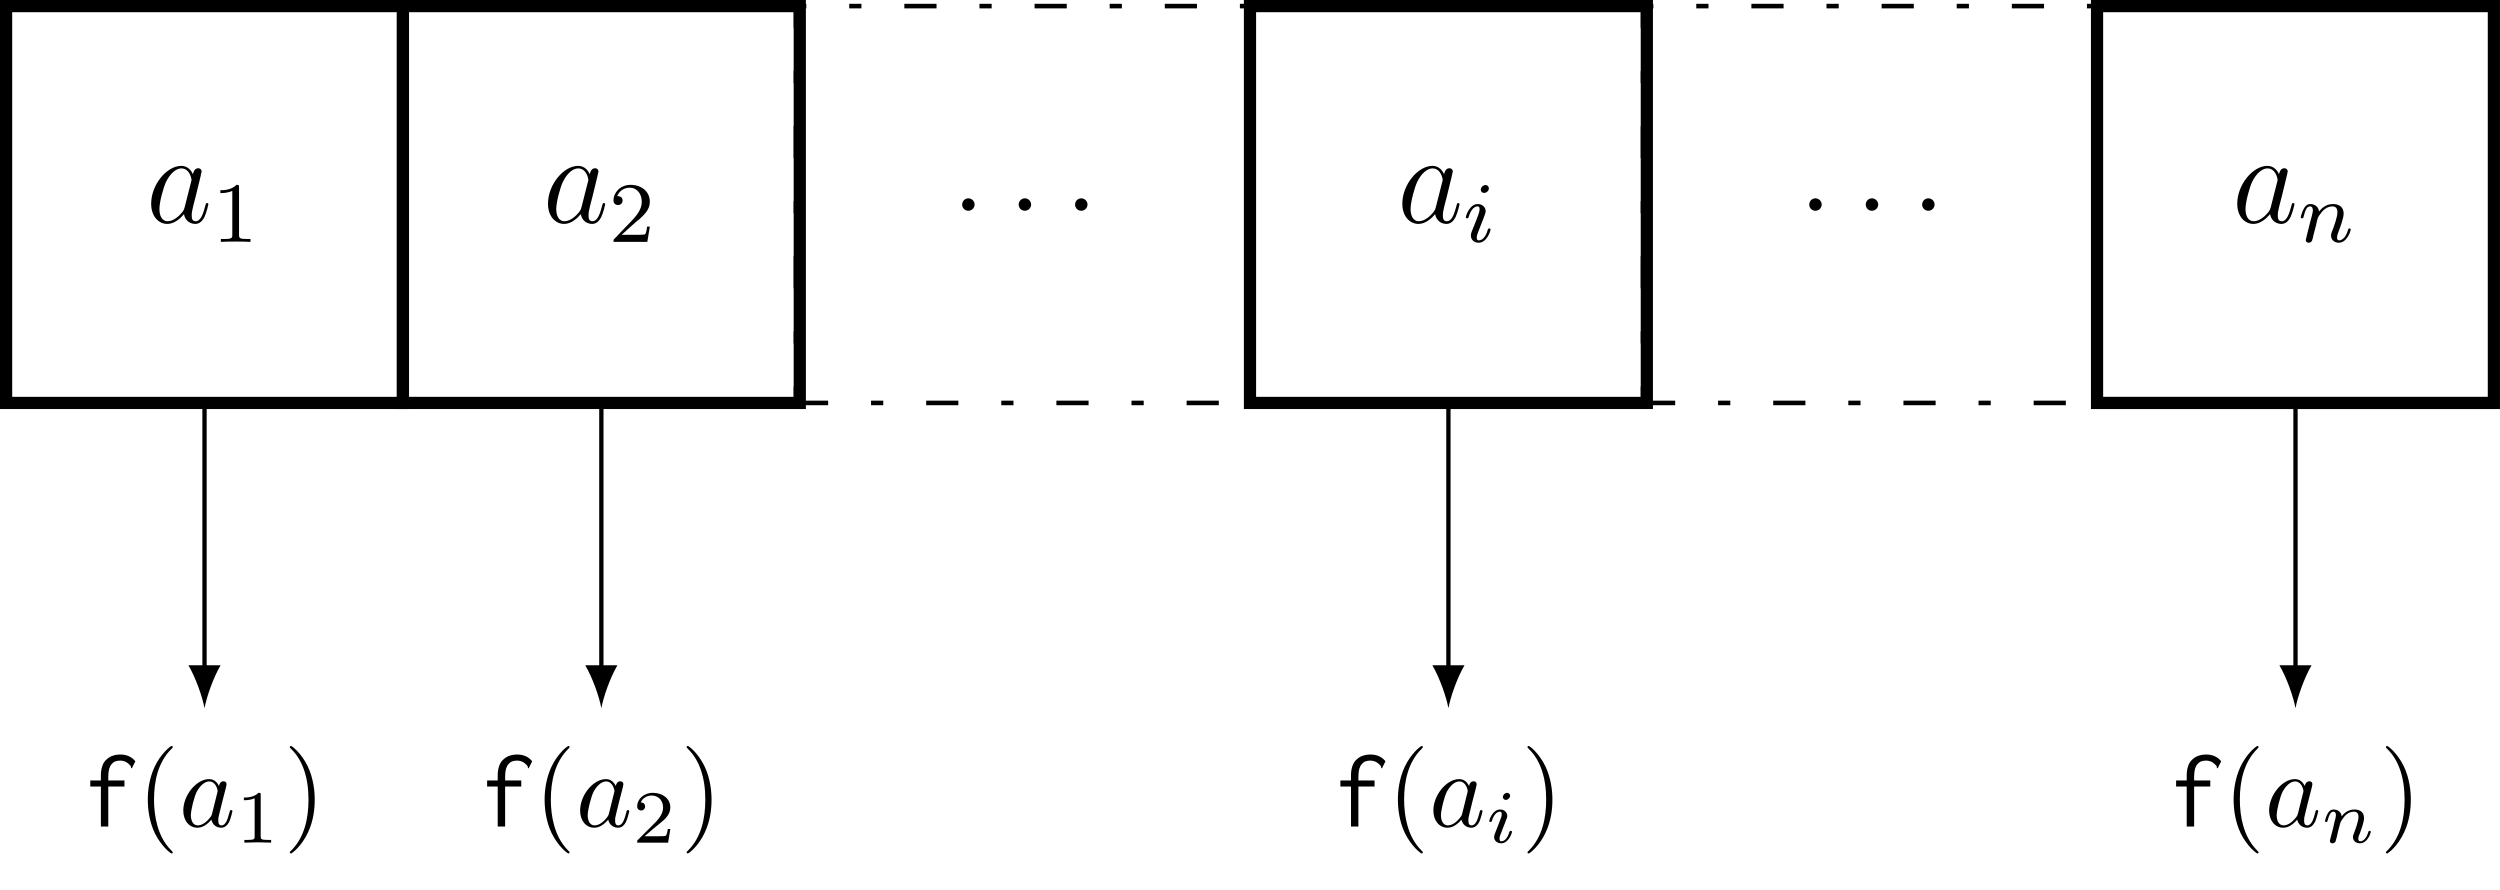
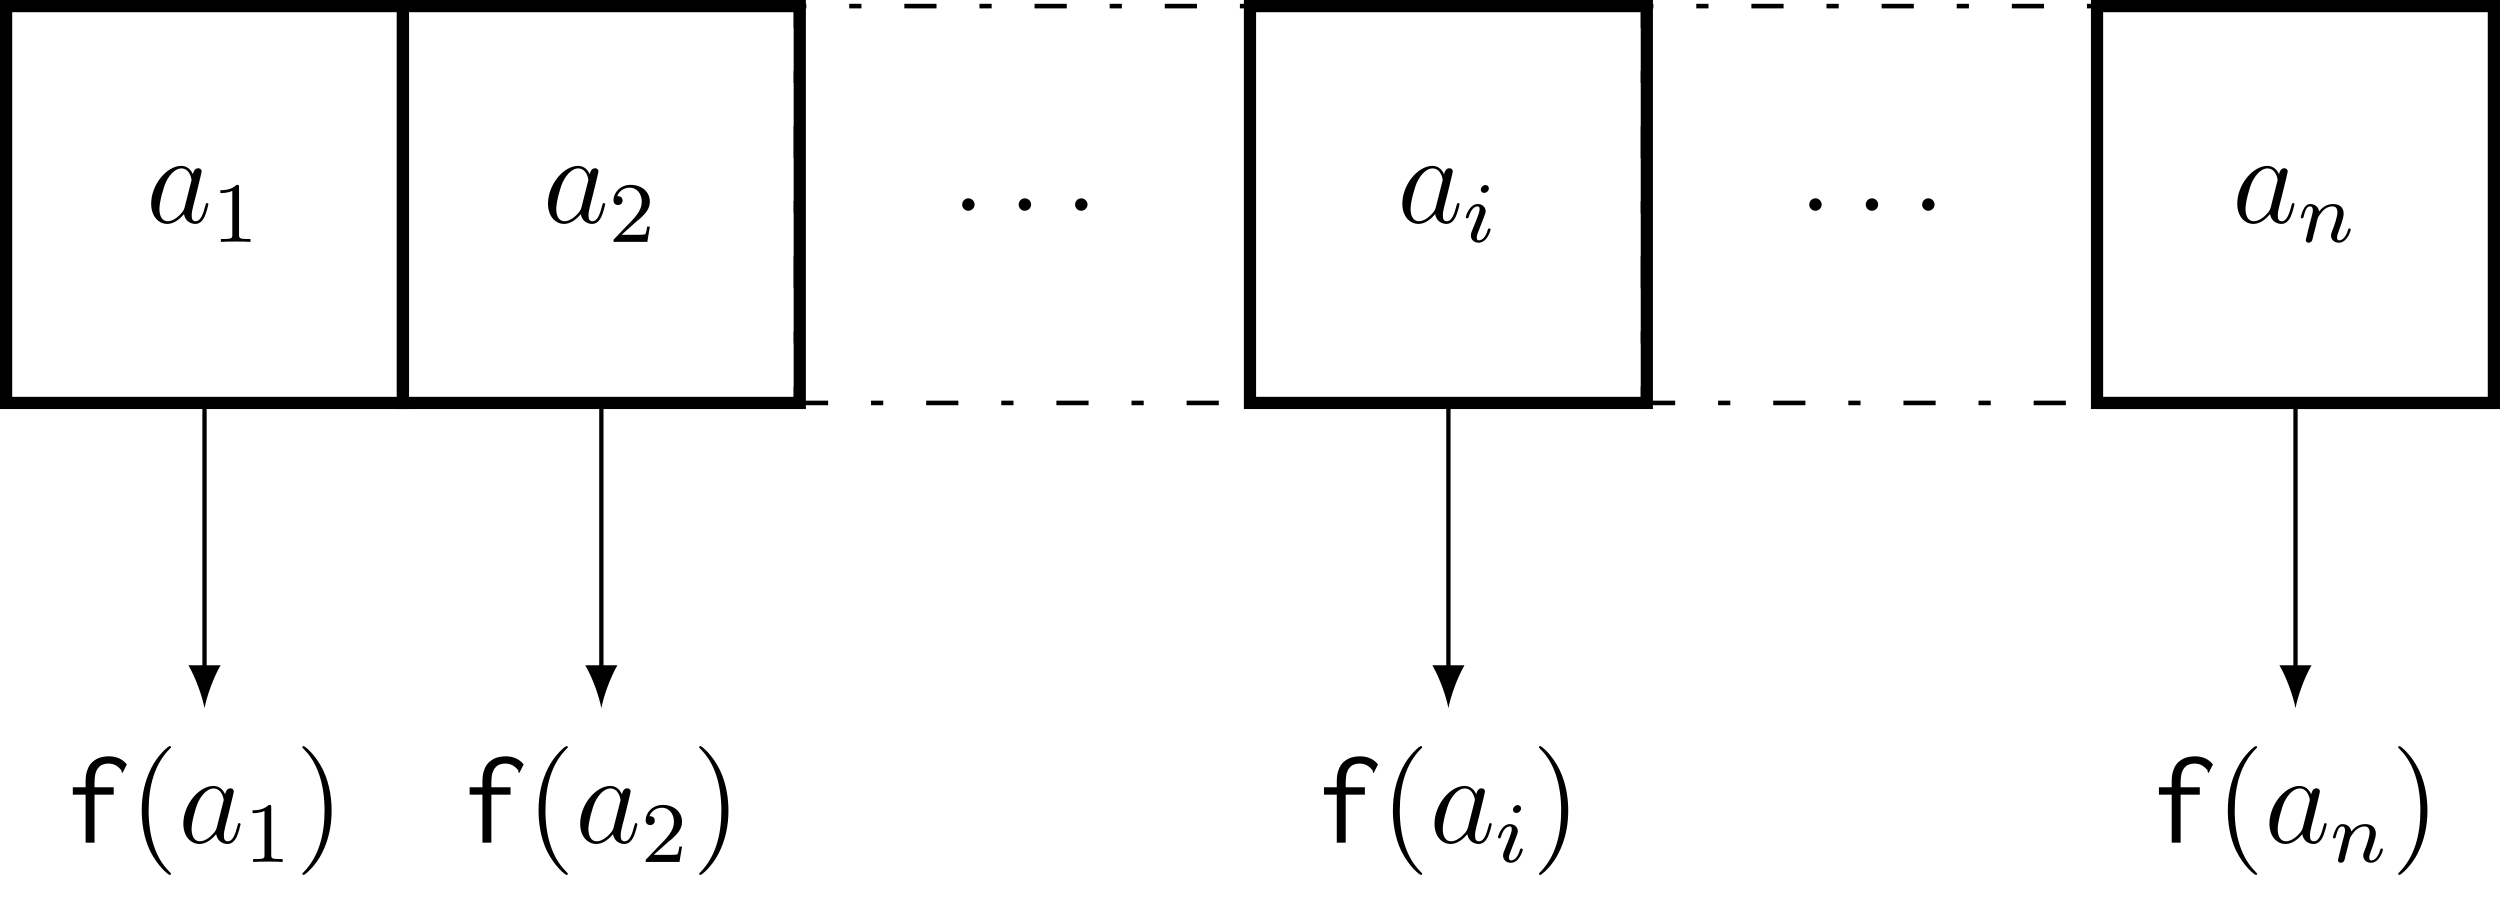
- <svg xmlns="http://www.w3.org/2000/svg" xmlns:xlink="http://www.w3.org/1999/xlink" width="232.158pt" height="82.567pt" viewBox="0 0 232.158 82.567" version="1.1">
+ <svg xmlns="http://www.w3.org/2000/svg" xmlns:xlink="http://www.w3.org/1999/xlink" width="232.158pt" height="84.559pt" viewBox="0 0 232.158 84.559" version="1.1">
  <defs>
    <g>
      <symbol overflow="visible" id="glyph0-0">
        <path style="stroke:none;" d="" />
      </symbol>
      <symbol overflow="visible" id="glyph0-1">
        <path style="stroke:none;" d="M 3.594 -1.422 C 3.531 -1.219 3.531 -1.188 3.375 -0.969 C 3.109 -0.641 2.578 -0.125 2.016 -0.125 C 1.531 -0.125 1.25 -0.562 1.25 -1.266 C 1.25 -1.922 1.625 -3.266 1.859 -3.766 C 2.266 -4.609 2.828 -5.031 3.281 -5.031 C 4.078 -5.031 4.234 -4.047 4.234 -3.953 C 4.234 -3.938 4.203 -3.797 4.188 -3.766 Z M 4.359 -4.484 C 4.234 -4.797 3.906 -5.266 3.281 -5.266 C 1.938 -5.266 0.484 -3.531 0.484 -1.75 C 0.484 -0.578 1.172 0.125 1.984 0.125 C 2.641 0.125 3.203 -0.391 3.531 -0.781 C 3.656 -0.078 4.219 0.125 4.578 0.125 C 4.938 0.125 5.219 -0.094 5.438 -0.531 C 5.625 -0.938 5.797 -1.656 5.797 -1.703 C 5.797 -1.766 5.75 -1.812 5.672 -1.812 C 5.562 -1.812 5.562 -1.75 5.516 -1.578 C 5.328 -0.875 5.109 -0.125 4.609 -0.125 C 4.266 -0.125 4.25 -0.438 4.25 -0.672 C 4.25 -0.938 4.281 -1.078 4.391 -1.547 C 4.469 -1.844 4.531 -2.109 4.625 -2.453 C 5.062 -4.25 5.172 -4.672 5.172 -4.75 C 5.172 -4.906 5.047 -5.047 4.859 -5.047 C 4.484 -5.047 4.391 -4.625 4.359 -4.484 Z M 4.359 -4.484 " />
      </symbol>
      <symbol overflow="visible" id="glyph0-2">
        <path style="stroke:none;" d="M 2.203 -0.578 C 2.203 -0.922 1.906 -1.156 1.625 -1.156 C 1.281 -1.156 1.047 -0.875 1.047 -0.578 C 1.047 -0.234 1.328 0 1.609 0 C 1.953 0 2.203 -0.281 2.203 -0.578 Z M 2.203 -0.578 " />
      </symbol>
      <symbol overflow="visible" id="glyph1-0">
        <path style="stroke:none;" d="" />
      </symbol>
      <symbol overflow="visible" id="glyph1-1">
        <path style="stroke:none;" d="M 2.5 -5.078 C 2.5 -5.297 2.484 -5.297 2.266 -5.297 C 1.938 -4.984 1.516 -4.797 0.766 -4.797 L 0.766 -4.531 C 0.984 -4.531 1.406 -4.531 1.875 -4.734 L 1.875 -0.656 C 1.875 -0.359 1.844 -0.266 1.094 -0.266 L 0.812 -0.266 L 0.812 0 C 1.141 -0.031 1.828 -0.031 2.188 -0.031 C 2.547 -0.031 3.234 -0.031 3.562 0 L 3.562 -0.266 L 3.281 -0.266 C 2.531 -0.266 2.5 -0.359 2.5 -0.656 Z M 2.5 -5.078 " />
      </symbol>
      <symbol overflow="visible" id="glyph1-2">
        <path style="stroke:none;" d="M 2.25 -1.625 C 2.375 -1.75 2.703 -2.016 2.844 -2.125 C 3.328 -2.578 3.797 -3.016 3.797 -3.734 C 3.797 -4.688 3 -5.297 2.016 -5.297 C 1.047 -5.297 0.422 -4.578 0.422 -3.859 C 0.422 -3.469 0.734 -3.422 0.844 -3.422 C 1.016 -3.422 1.266 -3.531 1.266 -3.844 C 1.266 -4.25 0.859 -4.25 0.766 -4.25 C 1 -4.844 1.531 -5.031 1.922 -5.031 C 2.656 -5.031 3.047 -4.406 3.047 -3.734 C 3.047 -2.906 2.469 -2.297 1.516 -1.344 L 0.516 -0.297 C 0.422 -0.219 0.422 -0.203 0.422 0 L 3.562 0 L 3.797 -1.422 L 3.547 -1.422 C 3.531 -1.266 3.469 -0.875 3.375 -0.719 C 3.328 -0.656 2.719 -0.656 2.594 -0.656 L 1.172 -0.656 Z M 2.25 -1.625 " />
      </symbol>
      <symbol overflow="visible" id="glyph2-0">
        <path style="stroke:none;" d="" />
      </symbol>
      <symbol overflow="visible" id="glyph2-1">
        <path style="stroke:none;" d="M 2.375 -4.969 C 2.375 -5.141 2.25 -5.281 2.062 -5.281 C 1.859 -5.281 1.625 -5.078 1.625 -4.844 C 1.625 -4.672 1.75 -4.547 1.938 -4.547 C 2.141 -4.547 2.375 -4.734 2.375 -4.969 Z M 1.219 -2.047 L 0.781 -0.953 C 0.734 -0.828 0.703 -0.734 0.703 -0.594 C 0.703 -0.203 1 0.078 1.422 0.078 C 2.203 0.078 2.531 -1.031 2.531 -1.141 C 2.531 -1.219 2.469 -1.25 2.406 -1.25 C 2.312 -1.25 2.297 -1.188 2.266 -1.109 C 2.094 -0.469 1.766 -0.141 1.438 -0.141 C 1.344 -0.141 1.25 -0.188 1.25 -0.391 C 1.25 -0.594 1.312 -0.734 1.406 -0.984 C 1.484 -1.188 1.562 -1.406 1.656 -1.625 L 1.906 -2.266 C 1.969 -2.453 2.078 -2.703 2.078 -2.844 C 2.078 -3.234 1.75 -3.516 1.344 -3.516 C 0.578 -3.516 0.234 -2.406 0.234 -2.297 C 0.234 -2.219 0.297 -2.188 0.359 -2.188 C 0.469 -2.188 0.469 -2.234 0.5 -2.312 C 0.719 -3.078 1.078 -3.297 1.328 -3.297 C 1.438 -3.297 1.516 -3.25 1.516 -3.031 C 1.516 -2.953 1.5 -2.844 1.422 -2.594 Z M 1.219 -2.047 " />
      </symbol>
      <symbol overflow="visible" id="glyph2-2">
        <path style="stroke:none;" d="M 1.594 -1.312 C 1.625 -1.422 1.703 -1.734 1.719 -1.844 C 1.828 -2.281 1.828 -2.281 2.016 -2.547 C 2.281 -2.938 2.656 -3.297 3.188 -3.297 C 3.469 -3.297 3.641 -3.125 3.641 -2.75 C 3.641 -2.312 3.312 -1.406 3.156 -1.016 C 3.047 -0.75 3.047 -0.703 3.047 -0.594 C 3.047 -0.141 3.422 0.078 3.766 0.078 C 4.547 0.078 4.875 -1.031 4.875 -1.141 C 4.875 -1.219 4.812 -1.25 4.75 -1.25 C 4.656 -1.25 4.641 -1.188 4.625 -1.109 C 4.438 -0.453 4.094 -0.141 3.797 -0.141 C 3.672 -0.141 3.609 -0.219 3.609 -0.406 C 3.609 -0.594 3.672 -0.766 3.75 -0.969 C 3.859 -1.266 4.219 -2.188 4.219 -2.625 C 4.219 -3.234 3.797 -3.516 3.234 -3.516 C 2.578 -3.516 2.172 -3.125 1.938 -2.828 C 1.875 -3.266 1.531 -3.516 1.125 -3.516 C 0.844 -3.516 0.641 -3.328 0.516 -3.078 C 0.312 -2.703 0.234 -2.312 0.234 -2.297 C 0.234 -2.219 0.297 -2.188 0.359 -2.188 C 0.469 -2.188 0.469 -2.219 0.531 -2.438 C 0.625 -2.828 0.766 -3.297 1.094 -3.297 C 1.312 -3.297 1.359 -3.094 1.359 -2.922 C 1.359 -2.766 1.312 -2.625 1.25 -2.359 C 1.234 -2.297 1.109 -1.828 1.078 -1.719 L 0.781 -0.516 C 0.75 -0.391 0.703 -0.203 0.703 -0.172 C 0.703 0.016 0.859 0.078 0.969 0.078 C 1.109 0.078 1.234 -0.016 1.281 -0.109 C 1.312 -0.156 1.375 -0.438 1.406 -0.594 Z M 1.594 -1.312 " />
      </symbol>
      <symbol overflow="visible" id="glyph3-0">
        <path style="stroke:none;" d="" />
      </symbol>
      <symbol overflow="visible" id="glyph3-1">
-         <path style="stroke:none;" d="M 3.422 -6.688 C 3.172 -6.688 2.938 -6.656 2.719 -6.578 C 2.5 -6.516 2.312 -6.391 2.141 -6.234 C 1.969 -6.094 1.828 -5.875 1.75 -5.641 C 1.656 -5.391 1.609 -5.078 1.609 -4.734 L 1.609 -4.281 L 0.625 -4.281 L 0.625 -3.719 L 1.609 -3.719 L 1.609 0 L 2.297 0 L 2.297 -3.719 L 3.797 -3.719 L 3.797 -4.281 L 2.297 -4.281 L 2.297 -4.641 C 2.297 -4.922 2.328 -5.156 2.375 -5.344 C 2.438 -5.531 2.5 -5.688 2.609 -5.797 C 2.703 -5.906 2.812 -6 2.938 -6.047 C 3.078 -6.094 3.219 -6.125 3.391 -6.125 C 3.594 -6.125 3.781 -6.078 3.969 -5.984 C 4.141 -5.875 4.281 -5.75 4.391 -5.609 C 4.391 -5.578 4.406 -5.531 4.406 -5.484 C 4.406 -5.438 4.438 -5.406 4.484 -5.406 L 4.812 -6.062 C 4.469 -6.484 4 -6.688 3.422 -6.688 Z M 3.422 -6.688 " />
+         <path style="stroke:none;" d="M 4.094 -8.016 C 3.797 -8.016 3.516 -7.969 3.25 -7.891 C 3 -7.812 2.766 -7.656 2.562 -7.484 C 2.359 -7.297 2.203 -7.047 2.109 -6.766 C 1.984 -6.453 1.938 -6.094 1.938 -5.672 L 1.938 -5.141 L 0.75 -5.141 L 0.75 -4.453 L 1.938 -4.453 L 1.938 0 L 2.766 0 L 2.766 -4.453 L 4.547 -4.453 L 4.547 -5.141 L 2.766 -5.141 L 2.766 -5.562 C 2.766 -5.891 2.797 -6.188 2.844 -6.406 C 2.922 -6.641 3 -6.828 3.125 -6.953 C 3.234 -7.094 3.375 -7.203 3.531 -7.25 C 3.688 -7.312 3.859 -7.344 4.062 -7.344 C 4.312 -7.344 4.547 -7.281 4.75 -7.172 C 4.953 -7.047 5.125 -6.891 5.266 -6.719 C 5.266 -6.688 5.281 -6.641 5.281 -6.578 C 5.281 -6.516 5.312 -6.484 5.375 -6.484 L 5.766 -7.266 C 5.359 -7.766 4.797 -8.016 4.094 -8.016 Z M 4.094 -8.016 " />
      </symbol>
      <symbol overflow="visible" id="glyph4-0">
        <path style="stroke:none;" d="" />
      </symbol>
      <symbol overflow="visible" id="glyph4-1">
-         <path style="stroke:none;" d="M 3.297 2.391 C 3.297 2.359 3.297 2.344 3.125 2.172 C 1.891 0.922 1.562 -0.969 1.562 -2.5 C 1.562 -4.234 1.938 -5.969 3.172 -7.203 C 3.297 -7.328 3.297 -7.344 3.297 -7.375 C 3.297 -7.453 3.266 -7.484 3.203 -7.484 C 3.094 -7.484 2.203 -6.797 1.609 -5.531 C 1.109 -4.438 0.984 -3.328 0.984 -2.5 C 0.984 -1.719 1.094 -0.516 1.641 0.625 C 2.25 1.844 3.094 2.5 3.203 2.5 C 3.266 2.5 3.297 2.469 3.297 2.391 Z M 3.297 2.391 " />
+         <path style="stroke:none;" d="M 3.891 2.906 C 3.891 2.875 3.891 2.844 3.688 2.641 C 2.484 1.438 1.812 -0.531 1.812 -2.969 C 1.812 -5.297 2.375 -7.297 3.766 -8.703 C 3.891 -8.812 3.891 -8.828 3.891 -8.875 C 3.891 -8.938 3.828 -8.969 3.781 -8.969 C 3.625 -8.969 2.641 -8.109 2.062 -6.938 C 1.453 -5.719 1.172 -4.453 1.172 -2.969 C 1.172 -1.906 1.344 -0.484 1.953 0.781 C 2.672 2.219 3.641 3 3.781 3 C 3.828 3 3.891 2.969 3.891 2.906 Z M 3.891 2.906 " />
      </symbol>
      <symbol overflow="visible" id="glyph4-2">
-         <path style="stroke:none;" d="M 2.875 -2.5 C 2.875 -3.266 2.766 -4.469 2.219 -5.609 C 1.625 -6.828 0.766 -7.484 0.672 -7.484 C 0.609 -7.484 0.562 -7.438 0.562 -7.375 C 0.562 -7.344 0.562 -7.328 0.75 -7.141 C 1.734 -6.156 2.297 -4.578 2.297 -2.5 C 2.297 -0.781 1.938 0.969 0.703 2.219 C 0.562 2.344 0.562 2.359 0.562 2.391 C 0.562 2.453 0.609 2.5 0.672 2.5 C 0.766 2.5 1.672 1.812 2.25 0.547 C 2.766 -0.547 2.875 -1.656 2.875 -2.5 Z M 2.875 -2.5 " />
-       </symbol>
-       <symbol overflow="visible" id="glyph5-0">
-         <path style="stroke:none;" d="" />
-       </symbol>
-       <symbol overflow="visible" id="glyph5-1">
-         <path style="stroke:none;" d="M 3.719 -3.766 C 3.531 -4.141 3.25 -4.406 2.797 -4.406 C 1.641 -4.406 0.406 -2.938 0.406 -1.484 C 0.406 -0.547 0.953 0.109 1.719 0.109 C 1.922 0.109 2.422 0.062 3.016 -0.641 C 3.094 -0.219 3.453 0.109 3.922 0.109 C 4.281 0.109 4.5 -0.125 4.672 -0.438 C 4.828 -0.797 4.969 -1.406 4.969 -1.422 C 4.969 -1.531 4.875 -1.531 4.844 -1.531 C 4.75 -1.531 4.734 -1.484 4.703 -1.344 C 4.531 -0.703 4.359 -0.109 3.953 -0.109 C 3.672 -0.109 3.656 -0.375 3.656 -0.562 C 3.656 -0.781 3.672 -0.875 3.781 -1.312 C 3.891 -1.719 3.906 -1.828 4 -2.203 L 4.359 -3.594 C 4.422 -3.875 4.422 -3.891 4.422 -3.938 C 4.422 -4.109 4.312 -4.203 4.141 -4.203 C 3.891 -4.203 3.75 -3.984 3.719 -3.766 Z M 3.078 -1.188 C 3.016 -1 3.016 -0.984 2.875 -0.812 C 2.438 -0.266 2.031 -0.109 1.75 -0.109 C 1.25 -0.109 1.109 -0.656 1.109 -1.047 C 1.109 -1.547 1.422 -2.766 1.656 -3.234 C 1.969 -3.812 2.406 -4.188 2.812 -4.188 C 3.453 -4.188 3.594 -3.375 3.594 -3.312 C 3.594 -3.25 3.578 -3.188 3.562 -3.141 Z M 3.078 -1.188 " />
-       </symbol>
-       <symbol overflow="visible" id="glyph6-0">
-         <path style="stroke:none;" d="" />
-       </symbol>
-       <symbol overflow="visible" id="glyph6-1">
-         <path style="stroke:none;" d="M 2.328 -4.438 C 2.328 -4.625 2.328 -4.625 2.125 -4.625 C 1.672 -4.188 1.047 -4.188 0.766 -4.188 L 0.766 -3.938 C 0.922 -3.938 1.391 -3.938 1.766 -4.125 L 1.766 -0.578 C 1.766 -0.344 1.766 -0.25 1.078 -0.25 L 0.812 -0.25 L 0.812 0 C 0.938 0 1.797 -0.031 2.047 -0.031 C 2.266 -0.031 3.141 0 3.297 0 L 3.297 -0.25 L 3.031 -0.25 C 2.328 -0.25 2.328 -0.344 2.328 -0.578 Z M 2.328 -4.438 " />
-       </symbol>
-       <symbol overflow="visible" id="glyph6-2">
-         <path style="stroke:none;" d="M 3.516 -1.266 L 3.281 -1.266 C 3.266 -1.109 3.188 -0.703 3.094 -0.641 C 3.047 -0.594 2.516 -0.594 2.406 -0.594 L 1.125 -0.594 C 1.859 -1.234 2.109 -1.438 2.516 -1.766 C 3.031 -2.172 3.516 -2.609 3.516 -3.266 C 3.516 -4.109 2.781 -4.625 1.891 -4.625 C 1.031 -4.625 0.438 -4.016 0.438 -3.375 C 0.438 -3.031 0.734 -2.984 0.812 -2.984 C 0.969 -2.984 1.172 -3.109 1.172 -3.359 C 1.172 -3.484 1.125 -3.734 0.766 -3.734 C 0.984 -4.219 1.453 -4.375 1.781 -4.375 C 2.484 -4.375 2.844 -3.828 2.844 -3.266 C 2.844 -2.656 2.406 -2.188 2.188 -1.938 L 0.516 -0.266 C 0.438 -0.203 0.438 -0.188 0.438 0 L 3.312 0 Z M 3.516 -1.266 " />
-       </symbol>
-       <symbol overflow="visible" id="glyph7-0">
-         <path style="stroke:none;" d="" />
-       </symbol>
-       <symbol overflow="visible" id="glyph7-1">
-         <path style="stroke:none;" d="M 2.266 -4.359 C 2.266 -4.469 2.172 -4.625 1.984 -4.625 C 1.797 -4.625 1.594 -4.438 1.594 -4.234 C 1.594 -4.125 1.672 -3.969 1.875 -3.969 C 2.062 -3.969 2.266 -4.172 2.266 -4.359 Z M 0.844 -0.812 C 0.812 -0.719 0.781 -0.641 0.781 -0.516 C 0.781 -0.188 1.047 0.062 1.438 0.062 C 2.125 0.062 2.438 -0.891 2.438 -1 C 2.438 -1.094 2.344 -1.094 2.328 -1.094 C 2.234 -1.094 2.219 -1.047 2.188 -0.969 C 2.031 -0.406 1.734 -0.125 1.453 -0.125 C 1.312 -0.125 1.281 -0.219 1.281 -0.375 C 1.281 -0.531 1.328 -0.656 1.391 -0.812 C 1.469 -1 1.547 -1.188 1.609 -1.375 C 1.672 -1.547 1.938 -2.172 1.953 -2.266 C 1.984 -2.328 2 -2.406 2 -2.484 C 2 -2.812 1.719 -3.078 1.344 -3.078 C 0.641 -3.078 0.328 -2.125 0.328 -2 C 0.328 -1.922 0.422 -1.922 0.453 -1.922 C 0.547 -1.922 0.547 -1.953 0.578 -2.031 C 0.75 -2.625 1.062 -2.875 1.312 -2.875 C 1.422 -2.875 1.484 -2.828 1.484 -2.641 C 1.484 -2.469 1.453 -2.375 1.281 -1.938 Z M 0.844 -0.812 " />
-       </symbol>
-       <symbol overflow="visible" id="glyph7-2">
-         <path style="stroke:none;" d="M 0.844 -0.438 C 0.828 -0.344 0.781 -0.172 0.781 -0.156 C 0.781 0 0.906 0.062 1.016 0.062 C 1.141 0.062 1.25 -0.016 1.297 -0.078 C 1.328 -0.141 1.375 -0.375 1.422 -0.516 C 1.453 -0.641 1.531 -0.969 1.562 -1.141 C 1.609 -1.297 1.656 -1.453 1.688 -1.609 C 1.766 -1.891 1.781 -1.953 1.984 -2.234 C 2.172 -2.516 2.5 -2.875 3.031 -2.875 C 3.422 -2.875 3.438 -2.516 3.438 -2.391 C 3.438 -1.969 3.141 -1.203 3.031 -0.906 C 2.953 -0.703 2.922 -0.641 2.922 -0.531 C 2.922 -0.156 3.219 0.062 3.578 0.062 C 4.281 0.062 4.578 -0.891 4.578 -1 C 4.578 -1.094 4.5 -1.094 4.469 -1.094 C 4.375 -1.094 4.375 -1.047 4.344 -0.969 C 4.188 -0.406 3.875 -0.125 3.609 -0.125 C 3.453 -0.125 3.422 -0.219 3.422 -0.375 C 3.422 -0.531 3.469 -0.625 3.594 -0.938 C 3.672 -1.156 3.953 -1.891 3.953 -2.281 C 3.953 -2.953 3.422 -3.078 3.047 -3.078 C 2.469 -3.078 2.078 -2.719 1.875 -2.438 C 1.828 -2.922 1.422 -3.078 1.125 -3.078 C 0.828 -3.078 0.672 -2.859 0.578 -2.703 C 0.422 -2.438 0.328 -2.047 0.328 -2 C 0.328 -1.922 0.422 -1.922 0.453 -1.922 C 0.547 -1.922 0.547 -1.938 0.594 -2.125 C 0.703 -2.531 0.844 -2.875 1.109 -2.875 C 1.297 -2.875 1.344 -2.719 1.344 -2.531 C 1.344 -2.406 1.281 -2.141 1.219 -1.953 C 1.172 -1.766 1.109 -1.484 1.078 -1.328 Z M 0.844 -0.438 " />
+         <path style="stroke:none;" d="M 3.375 -2.969 C 3.375 -3.891 3.25 -5.359 2.578 -6.75 C 1.875 -8.188 0.891 -8.969 0.766 -8.969 C 0.719 -8.969 0.656 -8.938 0.656 -8.875 C 0.656 -8.828 0.656 -8.812 0.859 -8.609 C 2.062 -7.406 2.719 -5.422 2.719 -2.984 C 2.719 -0.672 2.156 1.328 0.781 2.734 C 0.656 2.844 0.656 2.875 0.656 2.906 C 0.656 2.969 0.719 3 0.766 3 C 0.922 3 1.906 2.141 2.484 0.969 C 3.094 -0.25 3.375 -1.547 3.375 -2.969 Z M 3.375 -2.969 " />
      </symbol>
    </g>
    <clipPath id="clip1">
      <path d="M 194 0 L 232.156 0 L 232.156 38 L 194 38 Z M 194 0 " />
    </clipPath>
  </defs>
  <g id="surface1">
    <path style="fill-rule:nonzero;fill:rgb(100%,100%,100%);fill-opacity:1;stroke-width:1.134;stroke-linecap:butt;stroke-linejoin:miter;stroke:rgb(0%,0%,0%);stroke-opacity:1;stroke-miterlimit:10;" d="M -18.426 -18.426 L 18.426 -18.426 L 18.426 18.426 L -18.426 18.426 Z M -18.426 -18.426 " transform="matrix(1,0,0,-1,18.992,18.992)" />
    <g style="fill:rgb(0%,0%,0%);fill-opacity:1;">
      <use xlink:href="#glyph0-1" x="13.554" y="20.669" />
    </g>
    <g style="fill:rgb(0%,0%,0%);fill-opacity:1;">
-       <use xlink:href="#glyph1-1" x="19.698" y="22.463" />
+       <use xlink:href="#glyph1-1" x="19.698" y="22.462" />
    </g>
    <path style="fill-rule:nonzero;fill:rgb(100%,100%,100%);fill-opacity:1;stroke-width:1.134;stroke-linecap:butt;stroke-linejoin:miter;stroke:rgb(0%,0%,0%);stroke-opacity:1;stroke-miterlimit:10;" d="M -18.425 -18.426 L 18.427 -18.426 L 18.427 18.426 L -18.425 18.426 Z M -18.425 -18.426 " transform="matrix(1,0,0,-1,55.843,18.992)" />
    <g style="fill:rgb(0%,0%,0%);fill-opacity:1;">
      <use xlink:href="#glyph0-1" x="50.404" y="20.669" />
    </g>
    <g style="fill:rgb(0%,0%,0%);fill-opacity:1;">
-       <use xlink:href="#glyph1-2" x="56.549" y="22.463" />
+       <use xlink:href="#glyph1-2" x="56.549" y="22.462" />
    </g>
    <path style="fill:none;stroke-width:0.425;stroke-linecap:butt;stroke-linejoin:miter;stroke:rgb(0%,0%,0%);stroke-opacity:1;stroke-dasharray:2.989,3.985,1.134,3.985;stroke-miterlimit:10;" d="M -21.259 -18.426 L 21.261 -18.426 L 21.261 18.426 L -21.259 18.426 Z M -21.259 -18.426 " transform="matrix(1,0,0,-1,95.173,18.992)" />
    <g style="fill:rgb(0%,0%,0%);fill-opacity:1;">
      <use xlink:href="#glyph0-2" x="88.303" y="19.573" />
    </g>
    <g style="fill:rgb(0%,0%,0%);fill-opacity:1;">
      <use xlink:href="#glyph0-2" x="93.551" y="19.573" />
    </g>
    <g style="fill:rgb(0%,0%,0%);fill-opacity:1;">
      <use xlink:href="#glyph0-2" x="98.788" y="19.573" />
    </g>
    <path style="fill-rule:nonzero;fill:rgb(100%,100%,100%);fill-opacity:1;stroke-width:1.134;stroke-linecap:butt;stroke-linejoin:miter;stroke:rgb(0%,0%,0%);stroke-opacity:1;stroke-miterlimit:10;" d="M -18.426 -18.426 L 18.426 -18.426 L 18.426 18.426 L -18.426 18.426 Z M -18.426 -18.426 " transform="matrix(1,0,0,-1,134.504,18.992)" />
    <g style="fill:rgb(0%,0%,0%);fill-opacity:1;">
      <use xlink:href="#glyph0-1" x="129.741" y="20.669" />
    </g>
    <g style="fill:rgb(0%,0%,0%);fill-opacity:1;">
-       <use xlink:href="#glyph2-1" x="135.886" y="22.463" />
+       <use xlink:href="#glyph2-1" x="135.886" y="22.462" />
    </g>
    <path style="fill:none;stroke-width:0.425;stroke-linecap:butt;stroke-linejoin:miter;stroke:rgb(0%,0%,0%);stroke-opacity:1;stroke-dasharray:2.989,3.985,1.134,3.985;stroke-miterlimit:10;" d="M -21.261 -18.426 L 21.259 -18.426 L 21.259 18.426 L -21.261 18.426 Z M -21.261 -18.426 " transform="matrix(1,0,0,-1,173.835,18.992)" />
    <g style="fill:rgb(0%,0%,0%);fill-opacity:1;">
      <use xlink:href="#glyph0-2" x="166.965" y="19.573" />
    </g>
    <g style="fill:rgb(0%,0%,0%);fill-opacity:1;">
      <use xlink:href="#glyph0-2" x="172.213" y="19.573" />
    </g>
    <g style="fill:rgb(0%,0%,0%);fill-opacity:1;">
      <use xlink:href="#glyph0-2" x="177.45" y="19.573" />
    </g>
    <path style=" stroke:none;fill-rule:nonzero;fill:rgb(100%,100%,100%);fill-opacity:1;" d="M 194.738 37.418 L 231.59 37.418 L 231.59 0.566 L 194.738 0.566 Z M 194.738 37.418 " />
    <g clip-path="url(#clip1)" clip-rule="nonzero">
      <path style="fill:none;stroke-width:1.134;stroke-linecap:butt;stroke-linejoin:miter;stroke:rgb(0%,0%,0%);stroke-opacity:1;stroke-miterlimit:10;" d="M -18.427 -18.426 L 18.425 -18.426 L 18.425 18.426 L -18.427 18.426 Z M -18.427 -18.426 " transform="matrix(1,0,0,-1,213.165,18.992)" />
    </g>
    <g style="fill:rgb(0%,0%,0%);fill-opacity:1;">
      <use xlink:href="#glyph0-1" x="207.275" y="20.669" />
    </g>
    <g style="fill:rgb(0%,0%,0%);fill-opacity:1;">
-       <use xlink:href="#glyph2-2" x="213.42" y="22.463" />
+       <use xlink:href="#glyph2-2" x="213.42" y="22.462" />
    </g>
    <g style="fill:rgb(0%,0%,0%);fill-opacity:1;">
-       <use xlink:href="#glyph3-1" x="7.759" y="76.756" />
+       <use xlink:href="#glyph3-1" x="6.012" y="78.25" />
    </g>
    <g style="fill:rgb(0%,0%,0%);fill-opacity:1;">
-       <use xlink:href="#glyph4-1" x="12.741" y="76.756" />
+       <use xlink:href="#glyph4-1" x="11.99" y="78.25" />
    </g>
    <g style="fill:rgb(0%,0%,0%);fill-opacity:1;">
-       <use xlink:href="#glyph5-1" x="16.615" y="76.756" />
+       <use xlink:href="#glyph0-1" x="16.542" y="78.25" />
    </g>
    <g style="fill:rgb(0%,0%,0%);fill-opacity:1;">
-       <use xlink:href="#glyph6-1" x="21.881" y="78.25" />
+       <use xlink:href="#glyph1-1" x="22.687" y="80.043" />
    </g>
    <g style="fill:rgb(0%,0%,0%);fill-opacity:1;">
-       <use xlink:href="#glyph4-2" x="26.351" y="76.756" />
+       <use xlink:href="#glyph4-2" x="27.42" y="78.25" />
    </g>
    <path style="fill:none;stroke-width:0.399;stroke-linecap:butt;stroke-linejoin:miter;stroke:rgb(0%,0%,0%);stroke-opacity:1;stroke-miterlimit:10;" d="M -97.087 -18.426 L -97.087 -43.184 " transform="matrix(1,0,0,-1,116.079,18.992)" />
    <path style=" stroke:none;fill-rule:nonzero;fill:rgb(0%,0%,0%);fill-opacity:1;" d="M 18.992 65.766 C 19.191 64.703 19.789 62.977 20.484 61.777 L 17.496 61.777 C 18.195 62.977 18.793 64.703 18.992 65.766 " />
    <g style="fill:rgb(0%,0%,0%);fill-opacity:1;">
-       <use xlink:href="#glyph3-1" x="44.61" y="76.756" />
+       <use xlink:href="#glyph3-1" x="42.863" y="78.25" />
    </g>
    <g style="fill:rgb(0%,0%,0%);fill-opacity:1;">
-       <use xlink:href="#glyph4-1" x="49.591" y="76.756" />
+       <use xlink:href="#glyph4-1" x="48.84" y="78.25" />
    </g>
    <g style="fill:rgb(0%,0%,0%);fill-opacity:1;">
-       <use xlink:href="#glyph5-1" x="53.466" y="76.756" />
+       <use xlink:href="#glyph0-1" x="53.393" y="78.25" />
    </g>
    <g style="fill:rgb(0%,0%,0%);fill-opacity:1;">
-       <use xlink:href="#glyph6-2" x="58.732" y="78.25" />
+       <use xlink:href="#glyph1-2" x="59.538" y="80.043" />
    </g>
    <g style="fill:rgb(0%,0%,0%);fill-opacity:1;">
-       <use xlink:href="#glyph4-2" x="63.201" y="76.756" />
+       <use xlink:href="#glyph4-2" x="64.27" y="78.25" />
    </g>
    <path style="fill:none;stroke-width:0.399;stroke-linecap:butt;stroke-linejoin:miter;stroke:rgb(0%,0%,0%);stroke-opacity:1;stroke-miterlimit:10;" d="M -60.235 -18.426 L -60.235 -43.184 " transform="matrix(1,0,0,-1,116.079,18.992)" />
    <path style=" stroke:none;fill-rule:nonzero;fill:rgb(0%,0%,0%);fill-opacity:1;" d="M 55.844 65.766 C 56.043 64.703 56.641 62.977 57.336 61.777 L 54.348 61.777 C 55.047 62.977 55.645 64.703 55.844 65.766 " />
    <g style="fill:rgb(0%,0%,0%);fill-opacity:1;">
-       <use xlink:href="#glyph3-1" x="123.848" y="76.756" />
+       <use xlink:href="#glyph3-1" x="122.2" y="78.25" />
    </g>
    <g style="fill:rgb(0%,0%,0%);fill-opacity:1;">
-       <use xlink:href="#glyph4-1" x="128.829" y="76.756" />
+       <use xlink:href="#glyph4-1" x="128.177" y="78.25" />
    </g>
    <g style="fill:rgb(0%,0%,0%);fill-opacity:1;">
-       <use xlink:href="#glyph5-1" x="132.703" y="76.756" />
+       <use xlink:href="#glyph0-1" x="132.73" y="78.25" />
    </g>
    <g style="fill:rgb(0%,0%,0%);fill-opacity:1;">
-       <use xlink:href="#glyph7-1" x="137.969" y="78.25" />
+       <use xlink:href="#glyph2-1" x="138.875" y="80.043" />
    </g>
    <g style="fill:rgb(0%,0%,0%);fill-opacity:1;">
-       <use xlink:href="#glyph4-2" x="141.286" y="76.756" />
+       <use xlink:href="#glyph4-2" x="142.256" y="78.25" />
    </g>
    <path style="fill:none;stroke-width:0.399;stroke-linecap:butt;stroke-linejoin:miter;stroke:rgb(0%,0%,0%);stroke-opacity:1;stroke-miterlimit:10;" d="M 18.425 -18.426 L 18.425 -43.184 " transform="matrix(1,0,0,-1,116.079,18.992)" />
    <path style=" stroke:none;fill-rule:nonzero;fill:rgb(0%,0%,0%);fill-opacity:1;" d="M 134.504 65.766 C 134.703 64.703 135.301 62.977 136 61.777 L 133.012 61.777 C 133.707 62.977 134.305 64.703 134.504 65.766 " />
    <g style="fill:rgb(0%,0%,0%);fill-opacity:1;">
-       <use xlink:href="#glyph3-1" x="201.456" y="76.756" />
+       <use xlink:href="#glyph3-1" x="199.734" y="78.25" />
    </g>
    <g style="fill:rgb(0%,0%,0%);fill-opacity:1;">
-       <use xlink:href="#glyph4-1" x="206.437" y="76.756" />
+       <use xlink:href="#glyph4-1" x="205.711" y="78.25" />
    </g>
    <g style="fill:rgb(0%,0%,0%);fill-opacity:1;">
-       <use xlink:href="#glyph5-1" x="210.312" y="76.756" />
+       <use xlink:href="#glyph0-1" x="210.264" y="78.25" />
    </g>
    <g style="fill:rgb(0%,0%,0%);fill-opacity:1;">
-       <use xlink:href="#glyph7-2" x="215.578" y="78.25" />
+       <use xlink:href="#glyph2-2" x="216.409" y="80.043" />
    </g>
    <g style="fill:rgb(0%,0%,0%);fill-opacity:1;">
-       <use xlink:href="#glyph4-2" x="221.001" y="76.756" />
+       <use xlink:href="#glyph4-2" x="222.045" y="78.25" />
    </g>
    <path style="fill:none;stroke-width:0.399;stroke-linecap:butt;stroke-linejoin:miter;stroke:rgb(0%,0%,0%);stroke-opacity:1;stroke-miterlimit:10;" d="M 97.089 -18.426 L 97.089 -43.184 " transform="matrix(1,0,0,-1,116.079,18.992)" />
    <path style=" stroke:none;fill-rule:nonzero;fill:rgb(0%,0%,0%);fill-opacity:1;" d="M 213.168 65.766 C 213.367 64.703 213.965 62.977 214.66 61.777 L 211.672 61.777 C 212.371 62.977 212.969 64.703 213.168 65.766 " />
  </g>
</svg>
